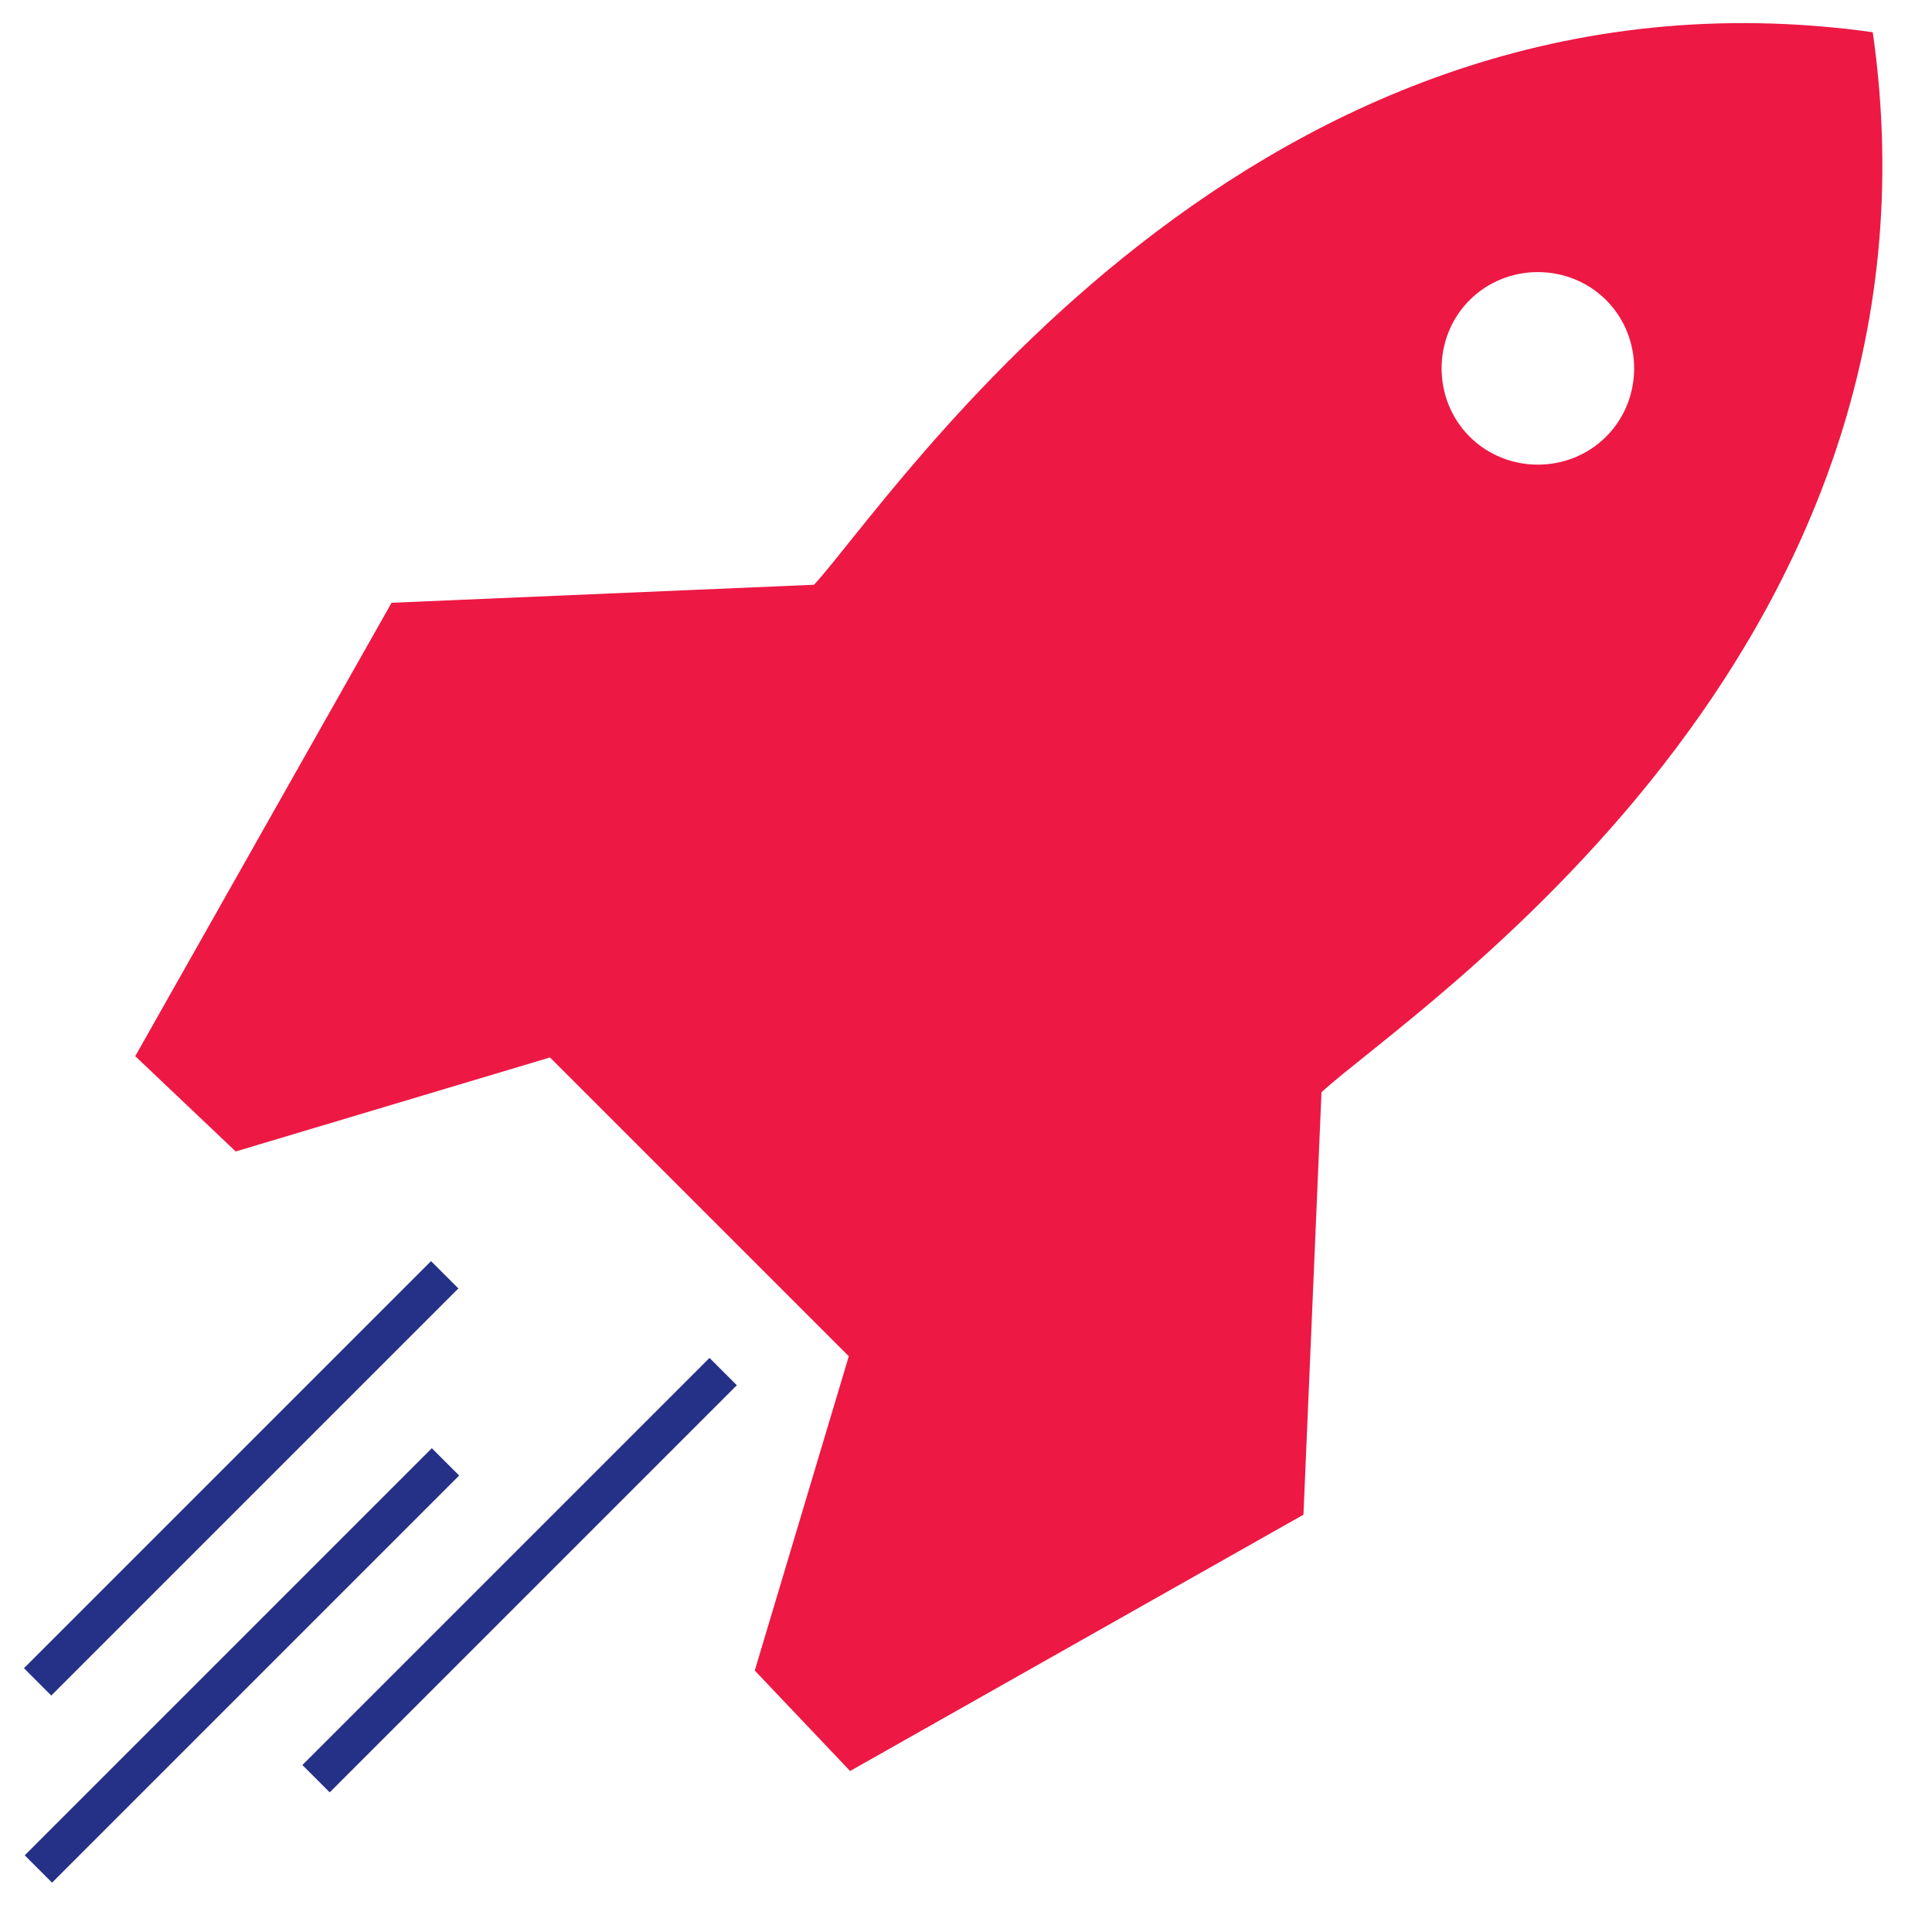
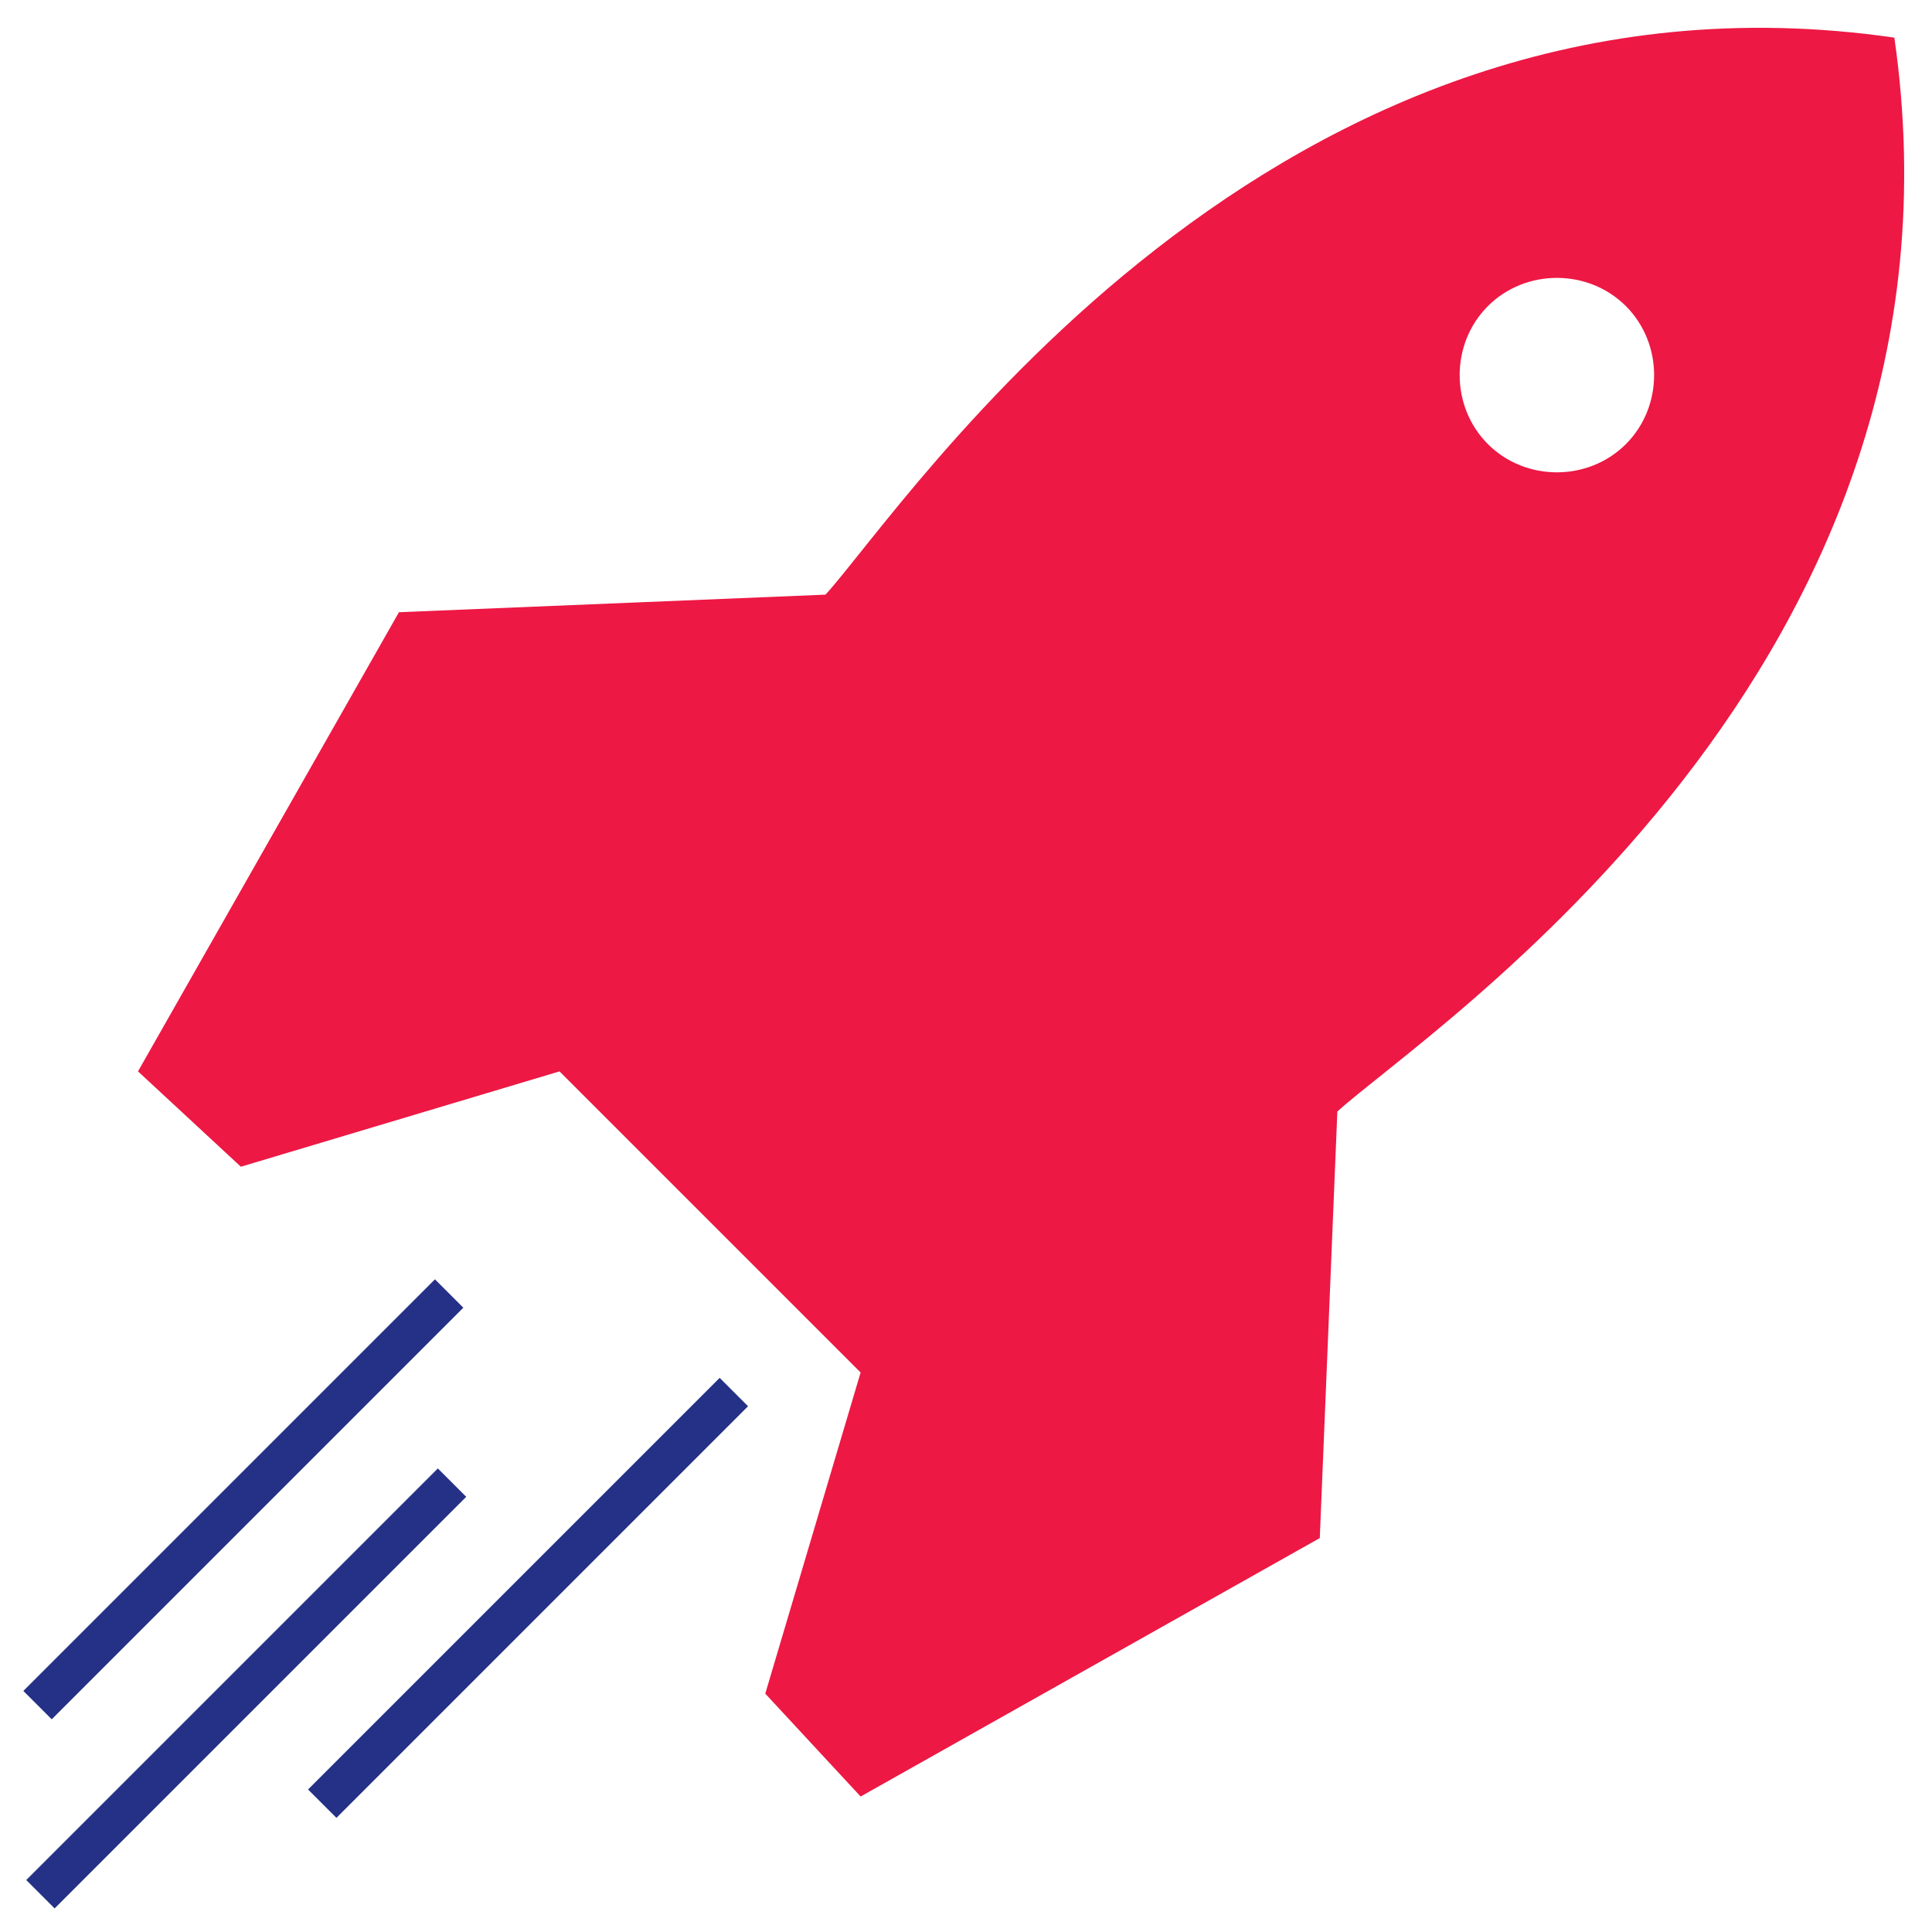
- <svg xmlns="http://www.w3.org/2000/svg" x="0px" y="0px" viewBox="0 0 150 150">
+ <svg xmlns="http://www.w3.org/2000/svg" x="0px" y="0px" width="77" viewBox="0 0 77 77" style="enable-background:new 0 0 77 77;" xml:space="preserve">
  <style type="text/css">
- 	.st0{fill:#ED1844;}
- 	.st1{fill:#253186;}
- 	</style>
-   <path class="st0" d="M58.6,129.7l7.4,7.8l35.2-19.9l1.4-32.8c6.7-6.2,49.7-34,42.8-82.3C97.2-4.2,69.3,38.8,63.2,45.4l-32.8,1.4   L10.5,82l7.8,7.4l24.4-7.3l11.6,11.6l11.6,11.6L58.6,129.7z M114.1,23.3c2.9-2.9,7.7-2.9,10.6,0c2.9,2.9,2.9,7.7,0,10.6   c-2.9,2.9-7.7,2.9-10.6,0C111.2,31,111.2,26.2,114.1,23.3z" />
-   <rect x="-3.6" y="113.3" transform="matrix(0.7071 -0.7071 0.7071 0.7071 -75.7087 46.8599)" class="st1" width="44.7" height="3" />
-   <rect x="-3.6" y="127.8" transform="matrix(0.7071 -0.7071 0.7071 0.7071 -85.9011 51.1332)" class="st1" width="44.7" height="3" />
-   <rect x="18" y="120.8" transform="matrix(0.7071 -0.7071 0.7071 0.7071 -74.6677 64.3466)" class="st1" width="44.7" height="3" />
-   <animateTransform attributeName="transform" type="translate" from="2 2" to="1 0" dur="0.3s" values="2 2; 2 0; 2 1; 1 1; 1 0;" keySplines="0 0 0 0; 0 0 0 0; 0 0 0 0; 0 0 0 0; 0 0 0 0;" repeatCount="indefinite" />
+   	.st0{fill:#ED1844;}
+   	.st1{fill:#253186;}
+   </style>
+   <path class="st0" d="M30.5,67.5l3.8,4.1l18.3-10.3l0.7-17c3.5-3.2,25.8-17.7,22.2-42.8C50.6-2.1,36.1,20.2,32.9,23.7l-17,0.7    L5.5,42.7l4.1,3.8l12.7-3.8l6,6l6,6L30.5,67.5z M59.3,12.2c1.5-1.5,4-1.5,5.5,0s1.5,4,0,5.5c-1.5,1.5-4,1.5-5.5,0    C57.8,16.2,57.8,13.7,59.3,12.2z" />
+   <rect class="st1" x="-1.8" y="66.5" transform="matrix(0.7071 -0.7071 0.7071 0.7071 -44.7039 26.6335)" width="23.2" height="1.6" />
+   <rect class="st1" x="-1.9" y="58.9" transform="matrix(0.7071 -0.7071 0.7071 0.7071 -39.3745 24.4004)" width="23.2" height="1.6" />
+   <rect class="st1" x="9.4" y="62.9" transform="matrix(0.7071 -0.7071 0.7071 0.7071 -38.8456 33.4897)" width="23.2" height="1.6" />
</svg>
